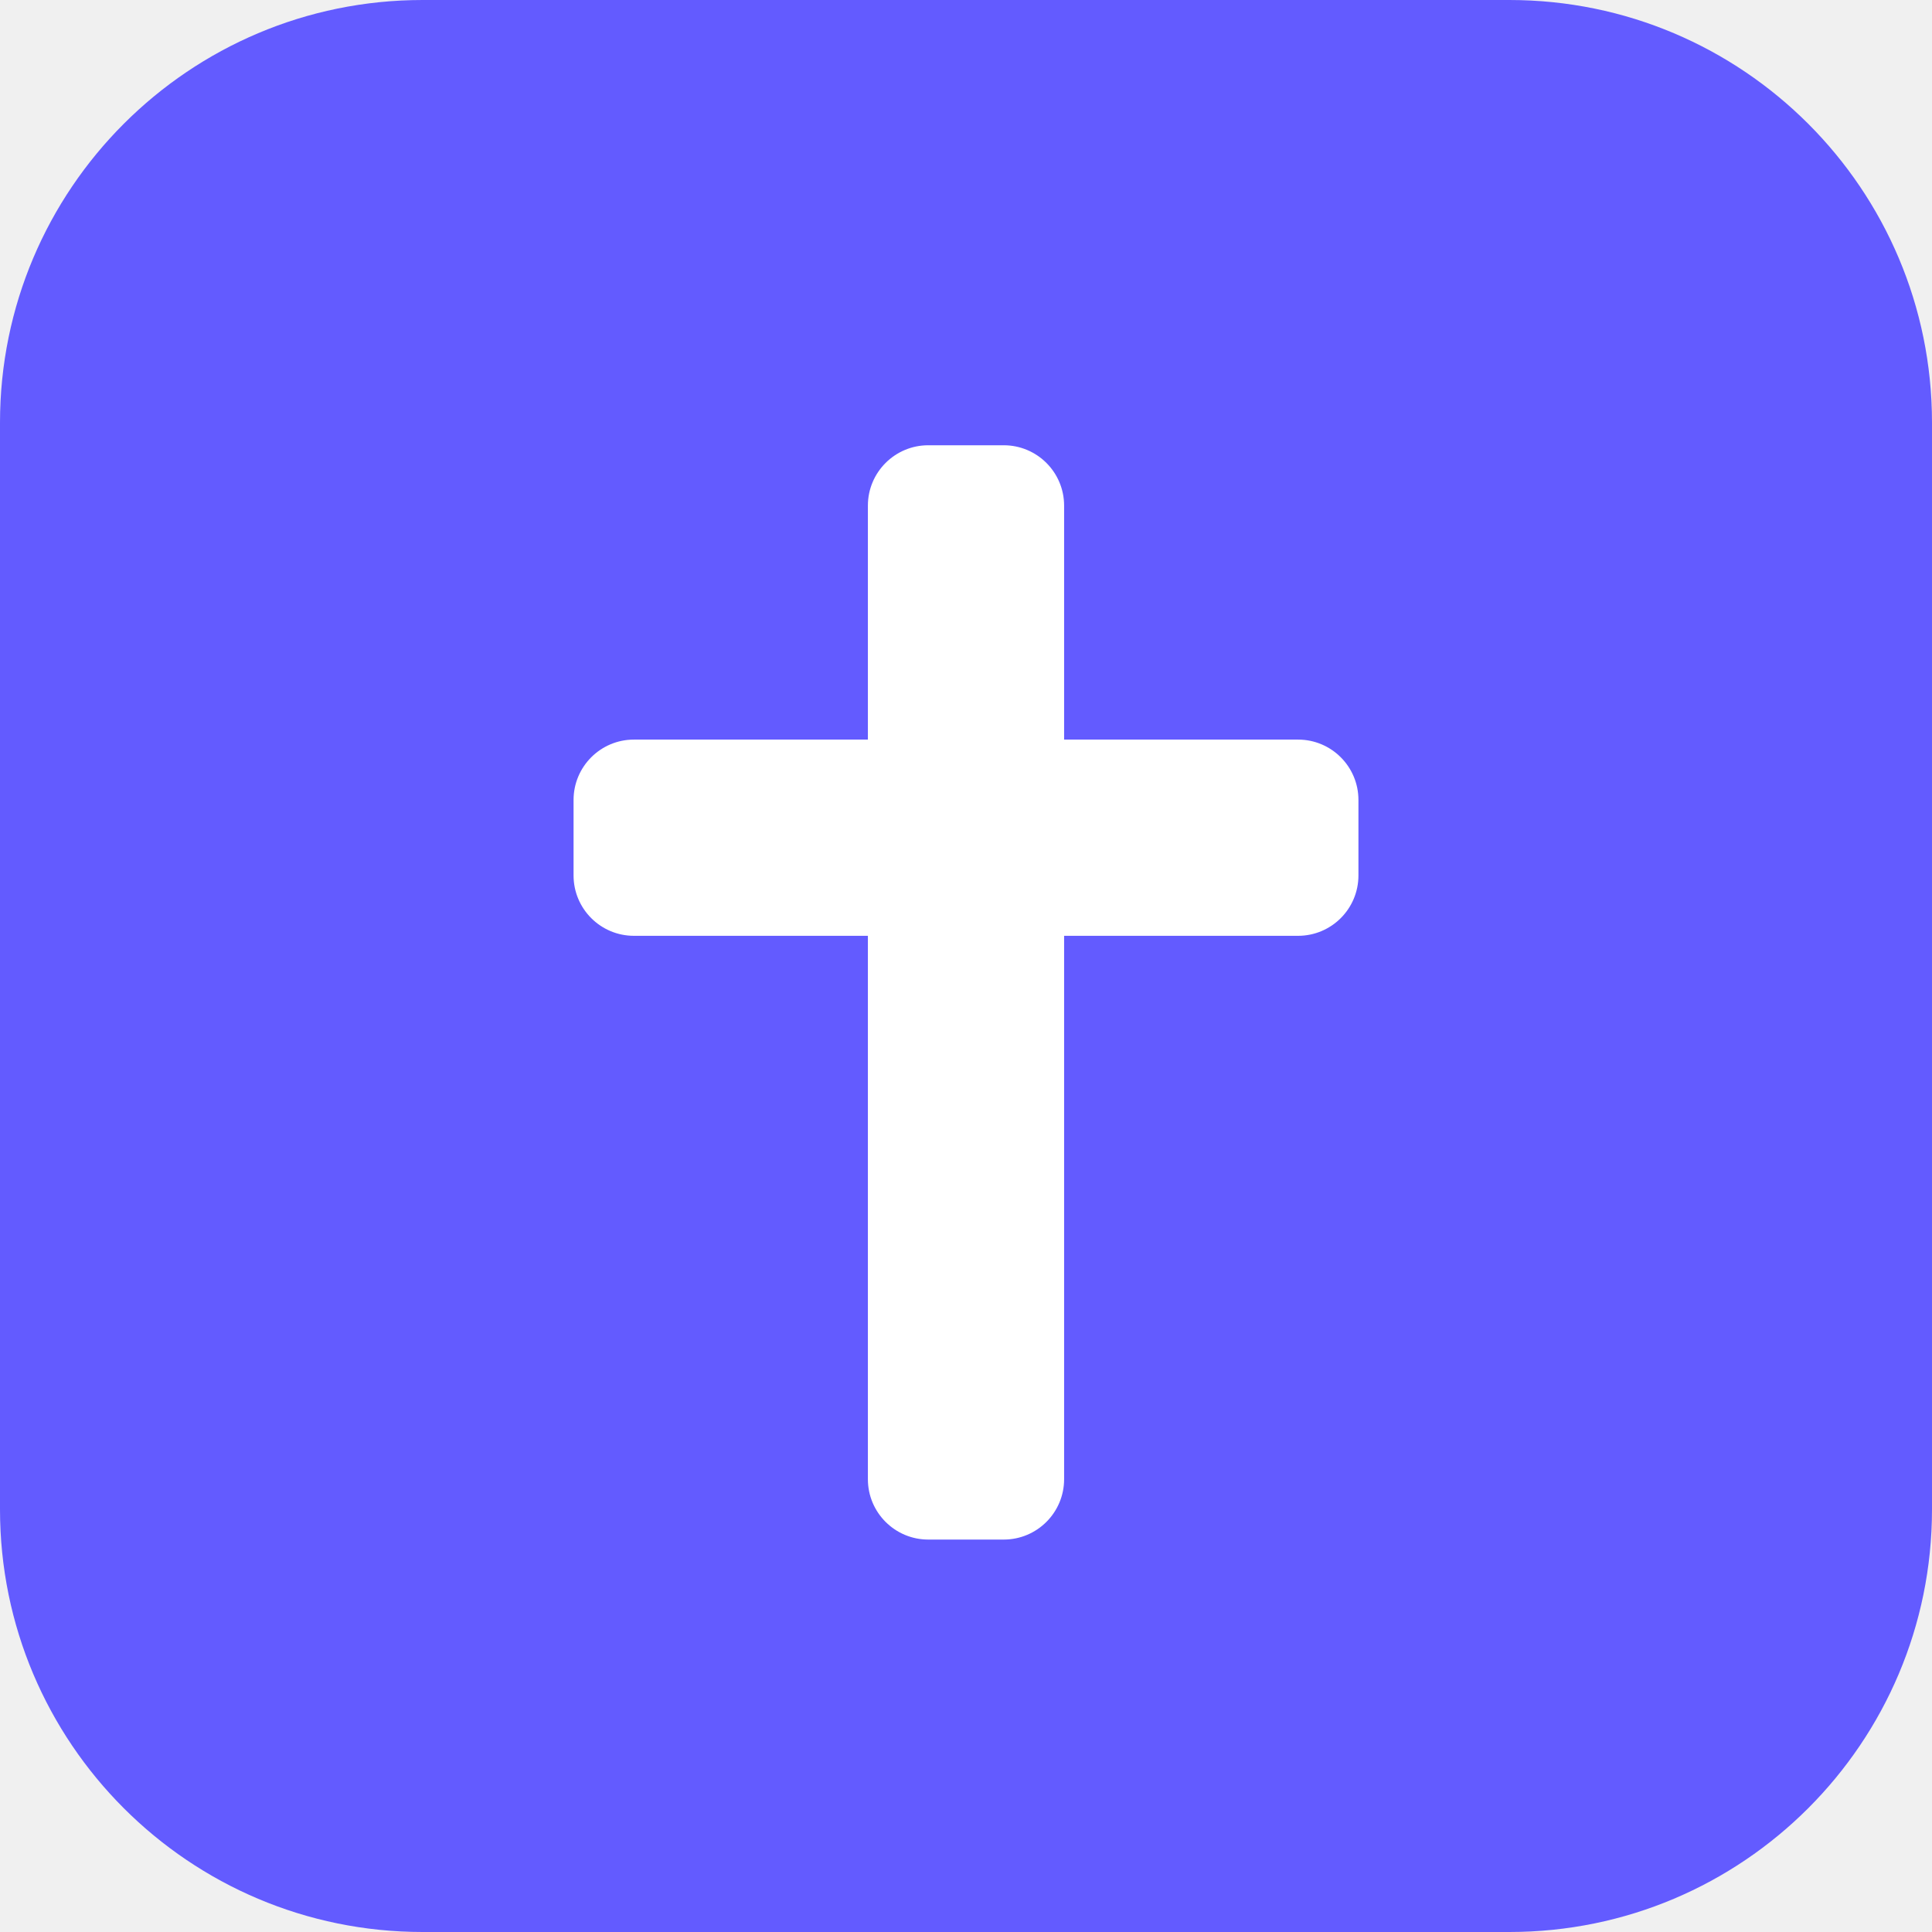
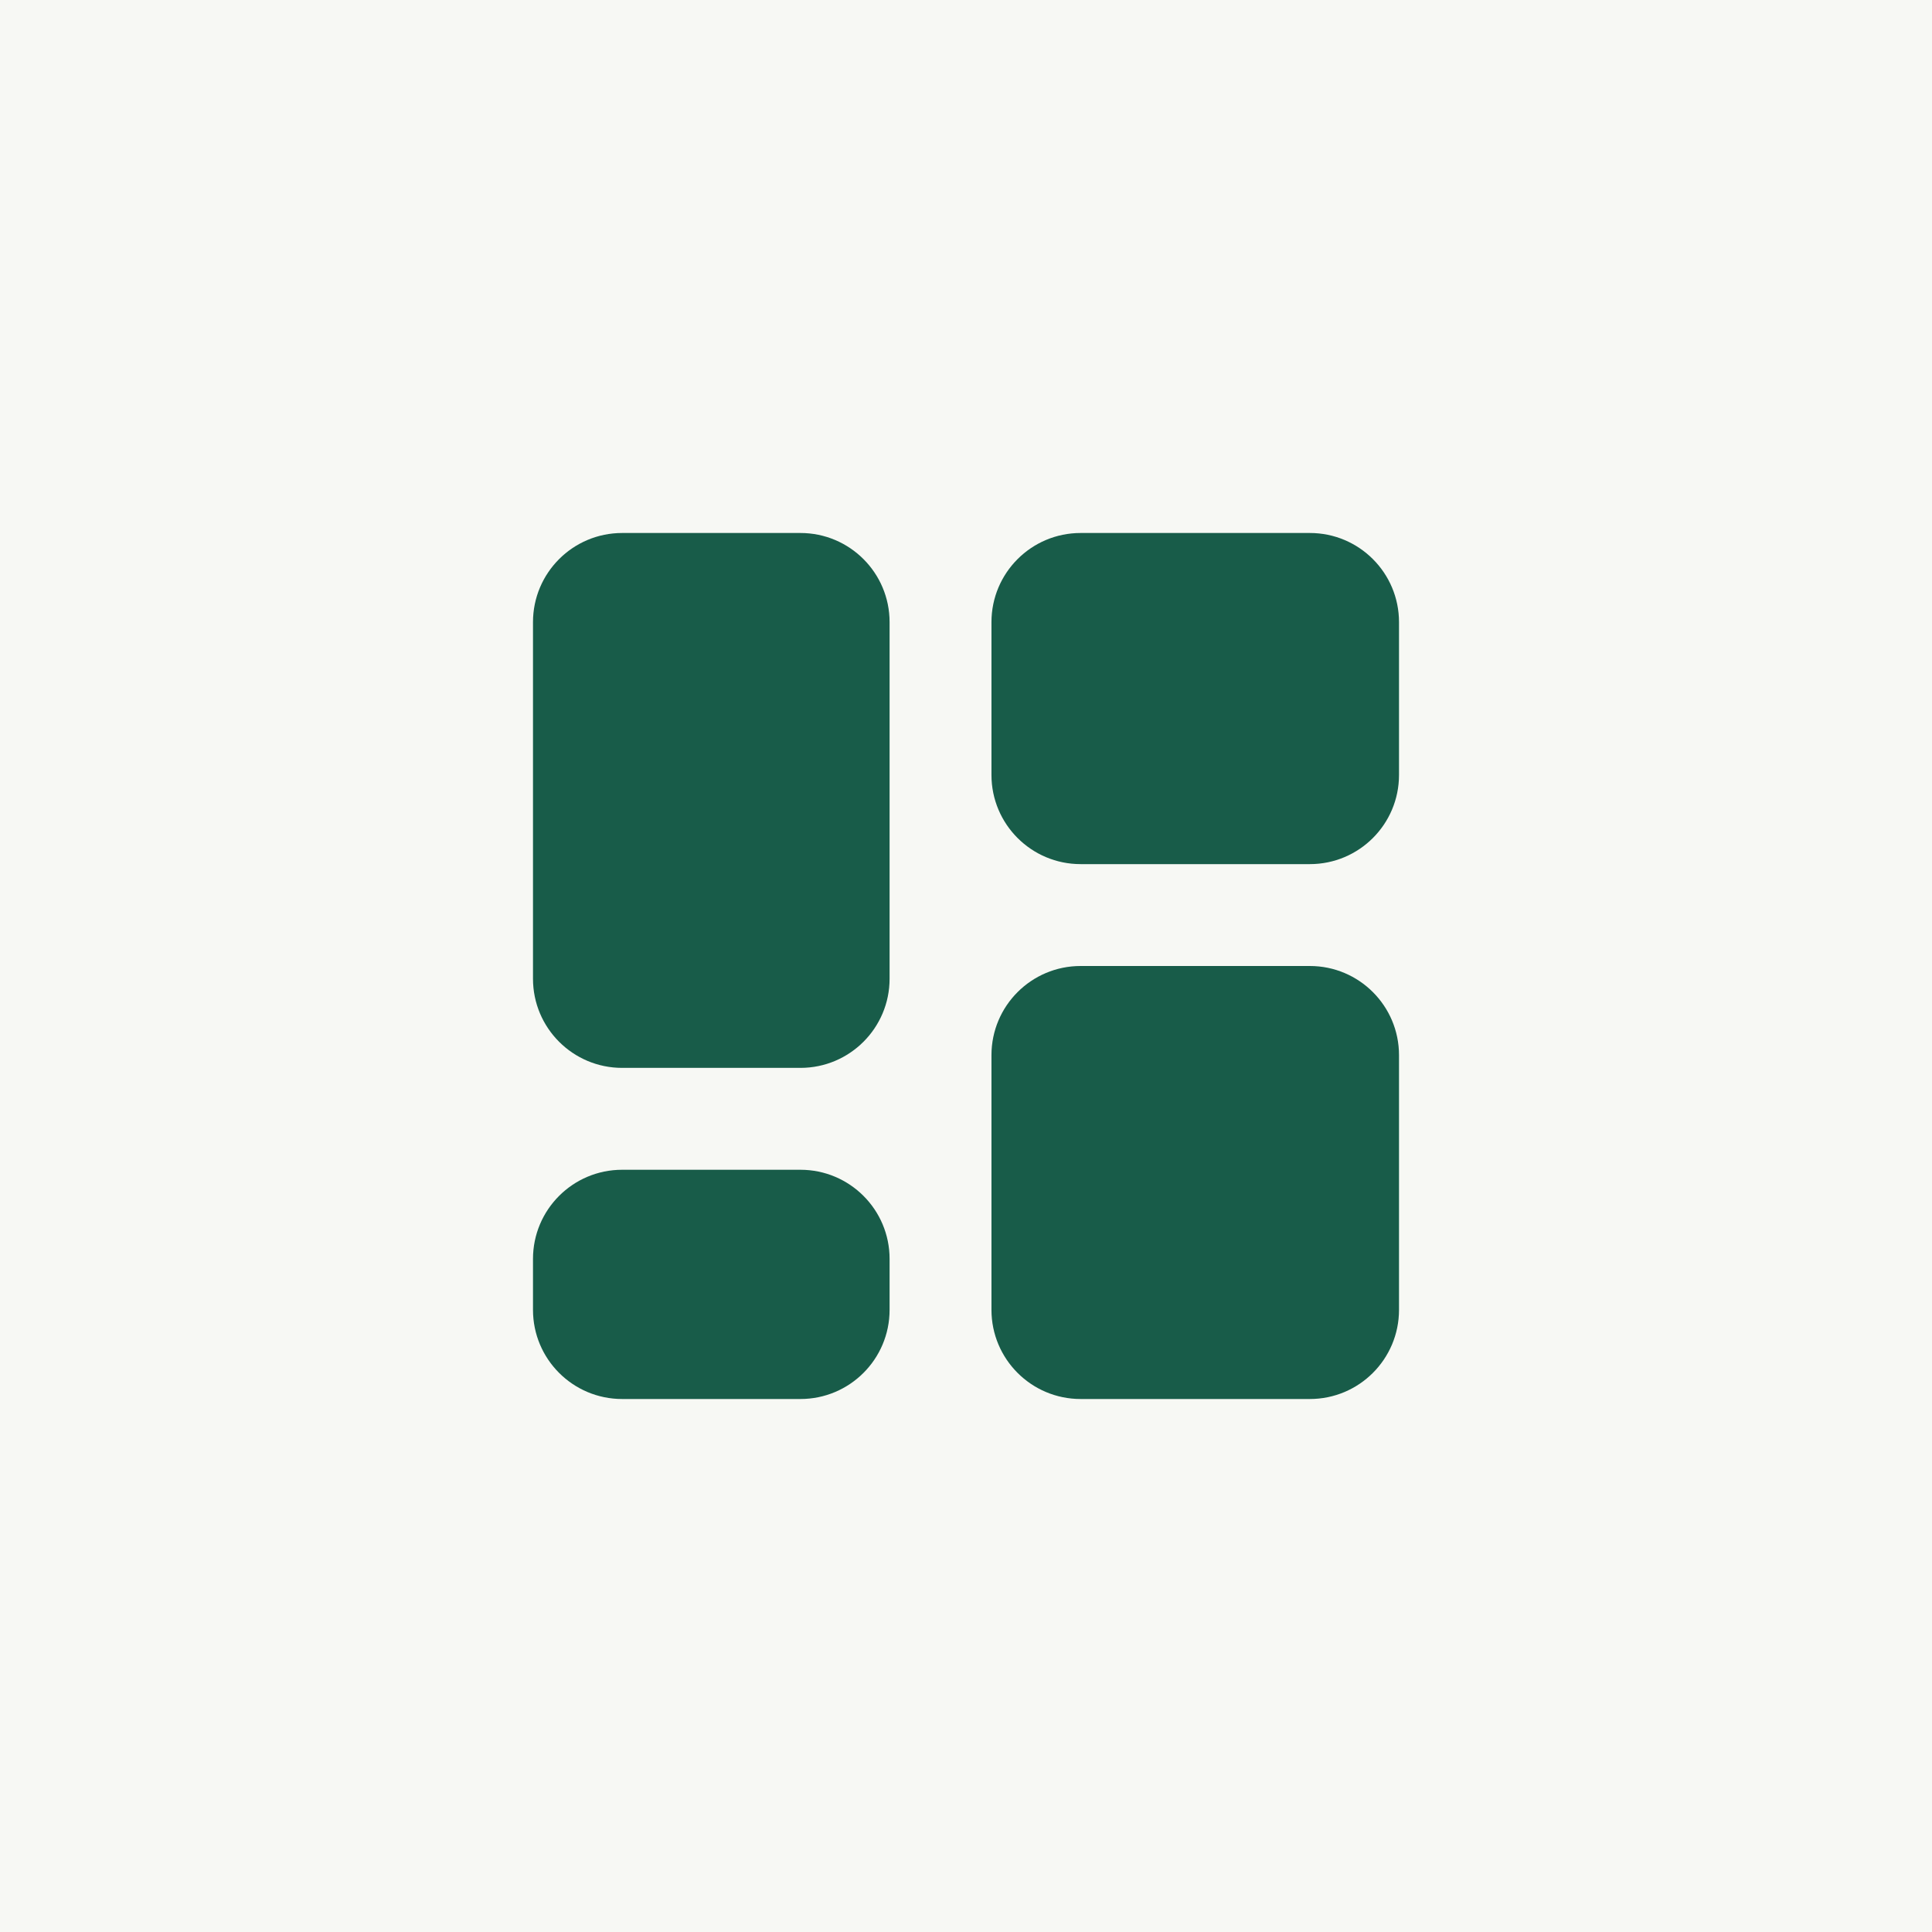
<svg xmlns="http://www.w3.org/2000/svg" width="512" height="512" viewBox="0 0 512 512">
-   <rect width="512" height="512" rx="112" fill="#635bff" />
-   <g fill="#ffffff">
-     <rect x="230" y="118" width="52" height="290" rx="16" />
-     <rect x="152" y="196" width="208" height="52" rx="16" />
+   <rect width="512" height="512" fill="#F7F8F4" />
+   <g transform="translate(94 94) scale(3.24)">
+     <path d="M36.458 14.583H21.875C17.848 14.583 14.583 17.848 14.583 21.875V51.042C14.583 55.069 17.848 58.333 21.875 58.333H36.458C40.485 58.333 43.75 55.069 43.75 51.042V21.875C43.75 17.848 40.485 14.583 36.458 14.583Z" fill="#185C49" />
+     <path d="M78.125 14.583H59.375C55.348 14.583 52.083 17.848 52.083 21.875V34.375C52.083 38.402 55.348 41.667 59.375 41.667H78.125C82.152 41.667 85.417 38.402 85.417 34.375V21.875C85.417 17.848 82.152 14.583 78.125 14.583Z" fill="#185C49" />
+     <path d="M36.458 66.667H21.875C17.848 66.667 14.583 69.931 14.583 73.958V78.125C14.583 82.152 17.848 85.417 21.875 85.417H36.458C40.485 85.417 43.75 82.152 43.75 78.125V73.958C43.75 69.931 40.485 66.667 36.458 66.667Z" fill="#185C49" />
+     <path d="M78.125 50H59.375C55.348 50 52.083 53.265 52.083 57.292V78.125C52.083 82.152 55.348 85.417 59.375 85.417H78.125C82.152 85.417 85.417 82.152 85.417 78.125V57.292C85.417 53.265 82.152 50 78.125 50Z" fill="#185C49" />
  </g>
</svg>
